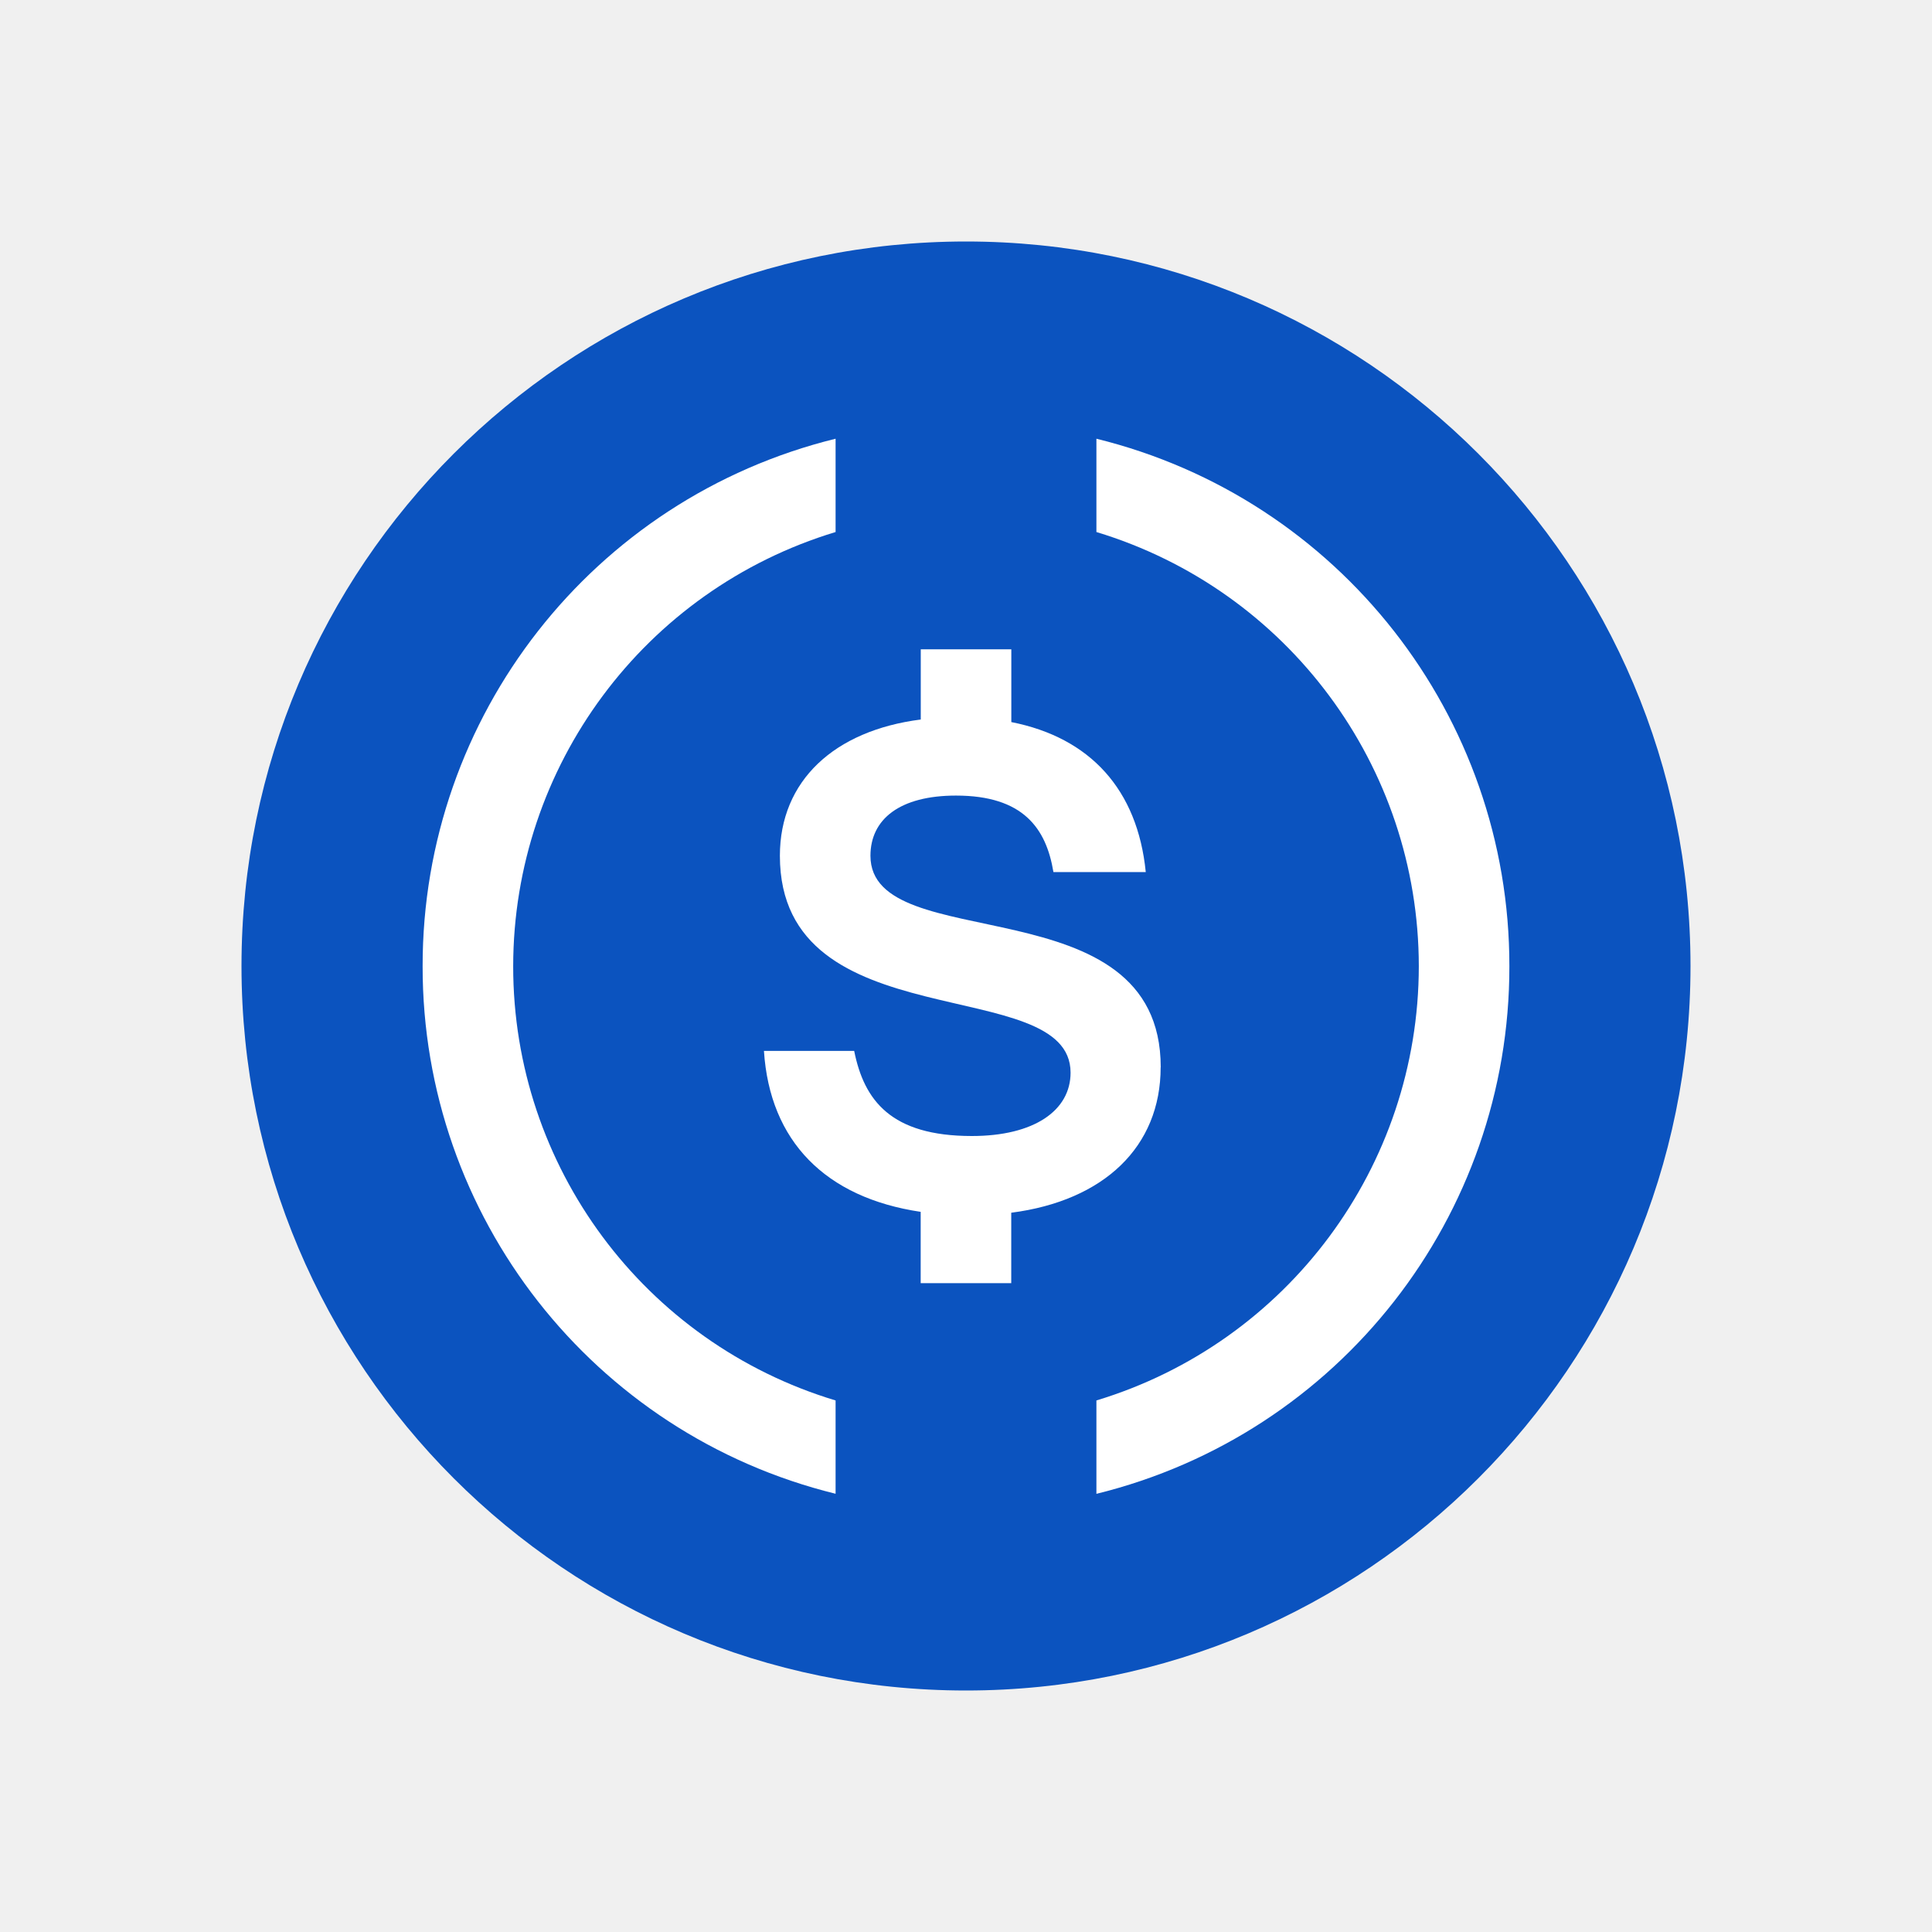
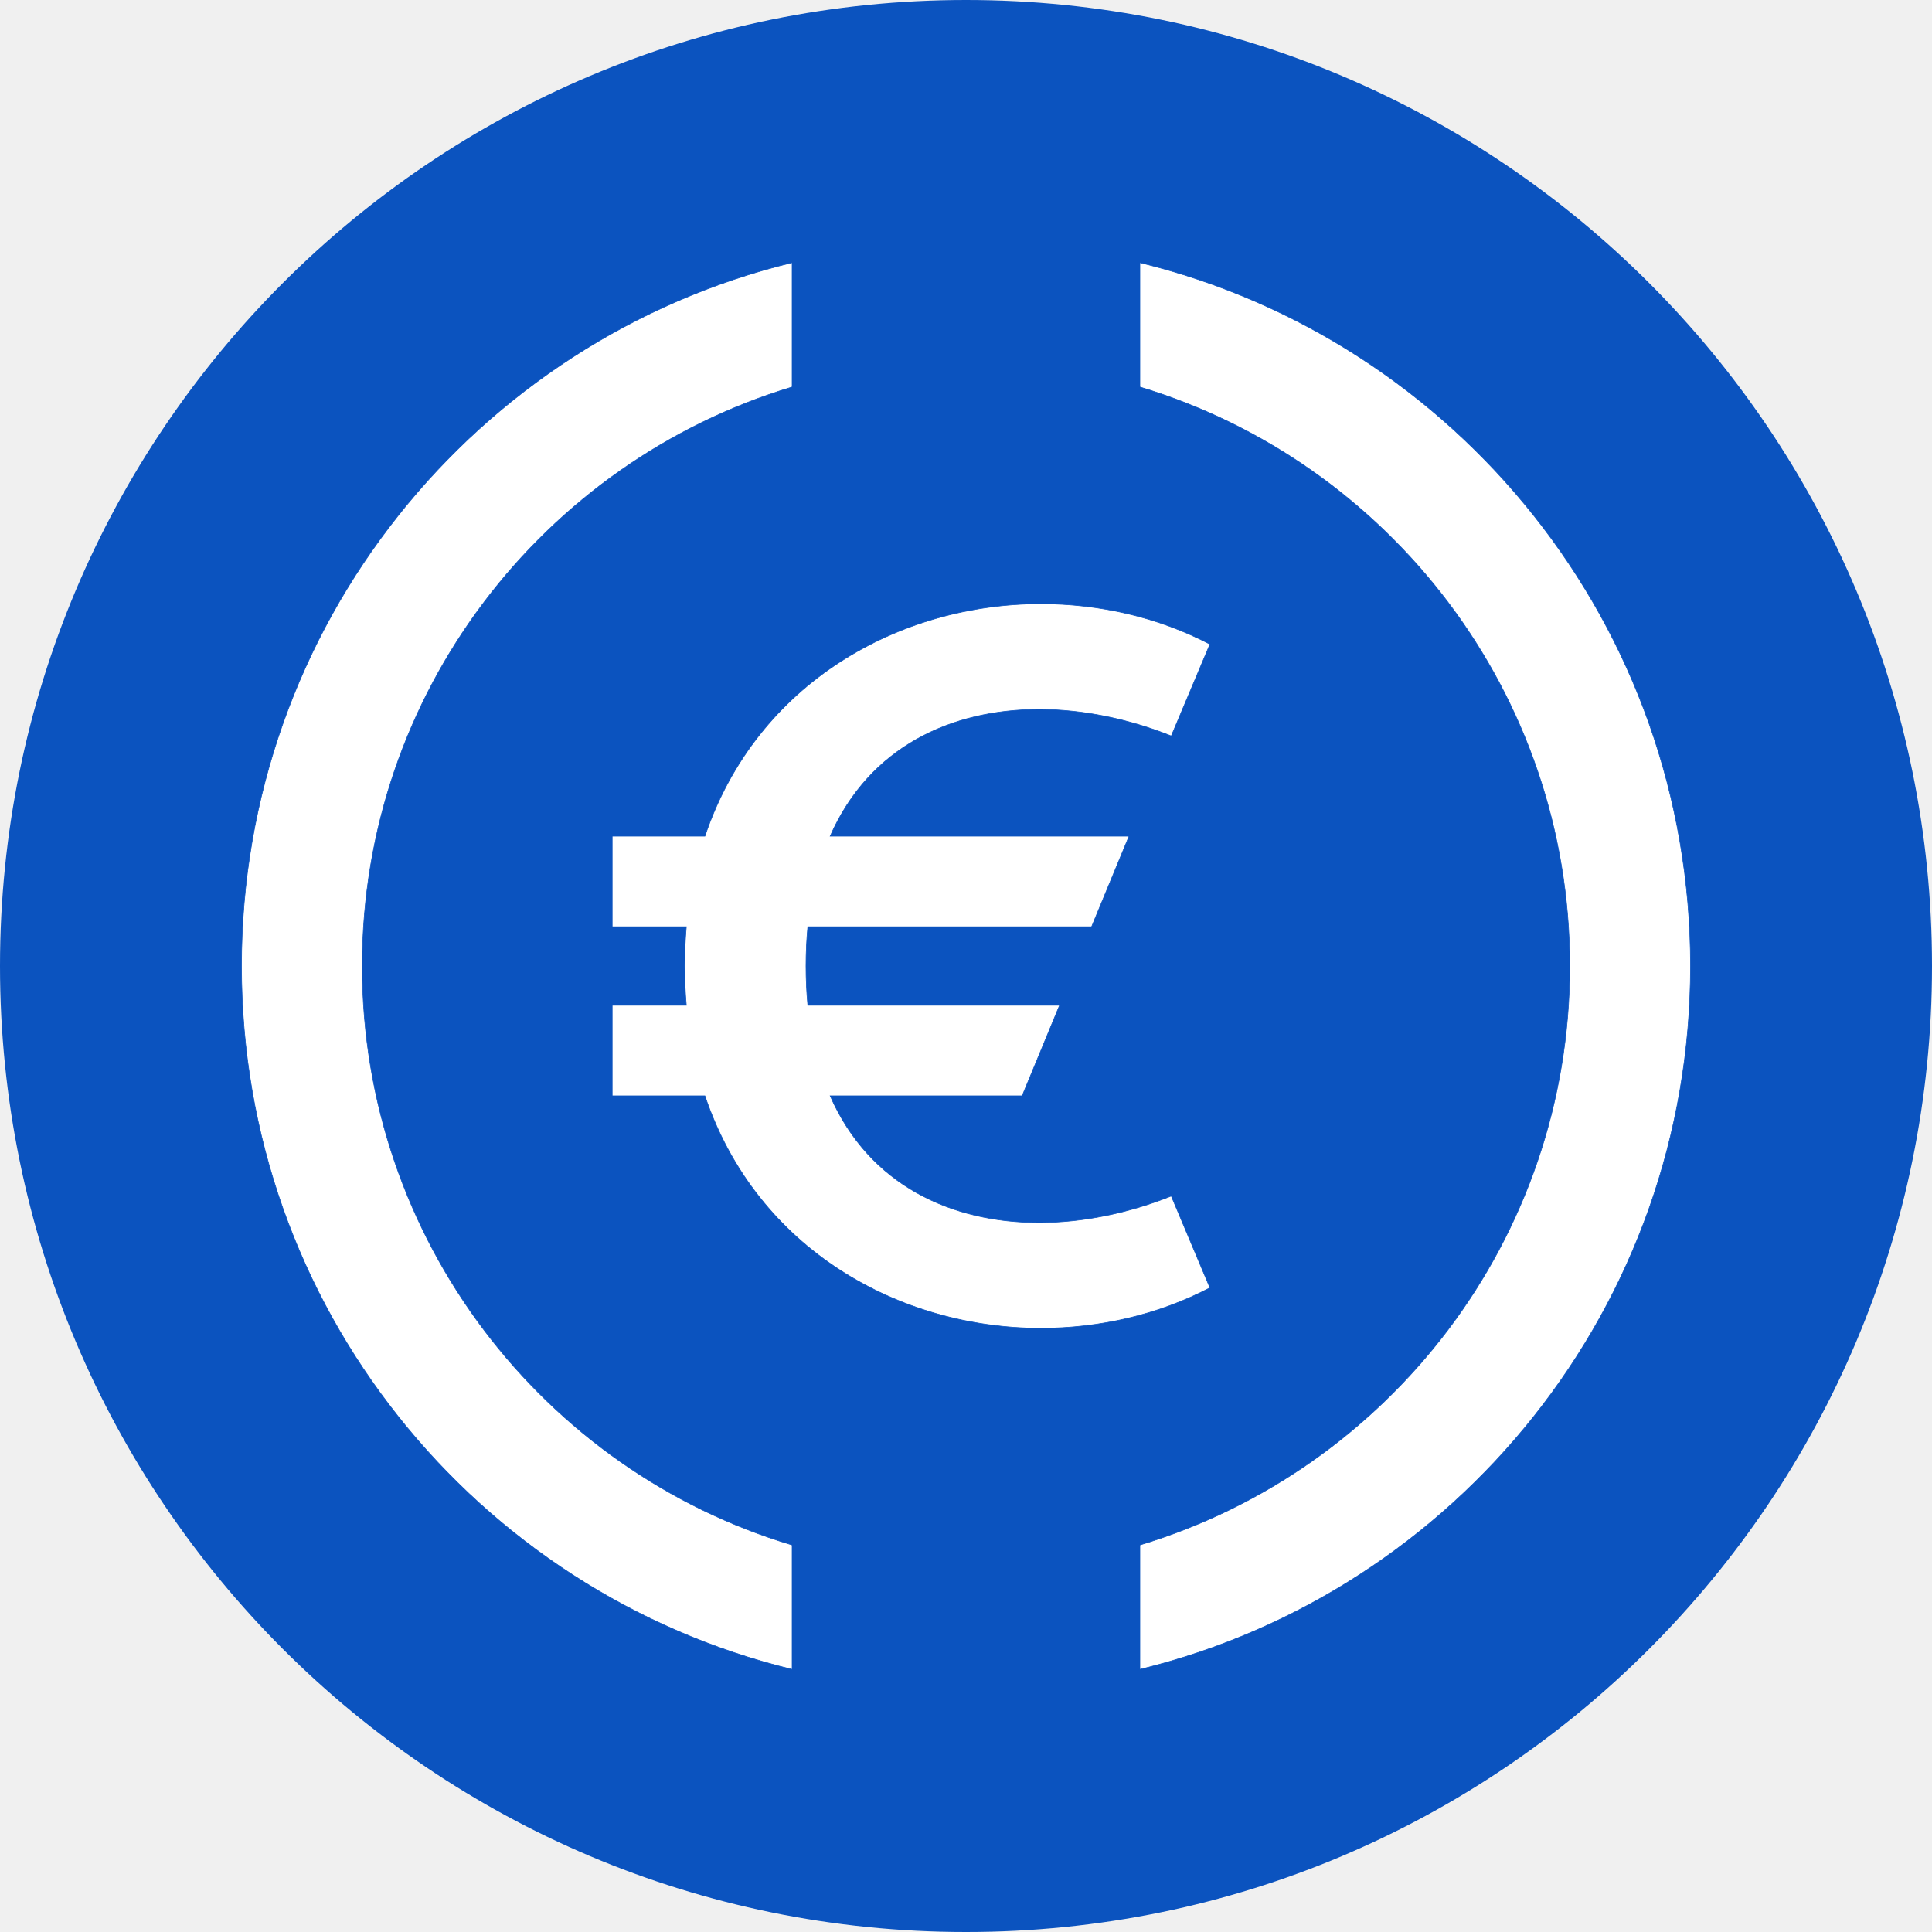
- <svg xmlns="http://www.w3.org/2000/svg" width="32" height="32" viewBox="0 0 24 24">
-   <g fill="none">
-     <path fill="#0b53bf" d="M12 21a9 9 0 1 0 0-18 9 9 0 0 0 0 18" />
-     <path fill="#fff" d="M13.62 5.45v1.159a5.64 5.64 0 0 1 4.005 5.394 5.64 5.64 0 0 1-4.005 5.394v1.16a6.74 6.74 0 0 0 5.13-6.554 6.74 6.74 0 0 0-5.13-6.553m-7.245 6.553a5.64 5.64 0 0 1 4.005-5.394V5.45a6.74 6.74 0 0 0-5.13 6.553 6.74 6.74 0 0 0 5.13 6.553v-1.159a5.63 5.63 0 0 1-4.005-5.394" />
-     <path fill="#fff" d="M14.419 13.258c0-2.301-3.606-1.356-3.606-2.627 0-.456.366-.748 1.063-.748.833 0 1.12.405 1.21.95h1.147c-.102-1.024-.69-1.67-1.67-1.863v-.904h-1.125v.872c-1.075.137-1.75.762-1.75 1.693 0 2.312 3.611 1.445 3.611 2.694 0 .472-.455.787-1.226.787-1.007 0-1.339-.444-1.462-1.057H9.49c.073 1.122.764 1.823 1.947 1.999v.886h1.125v-.875c1.153-.149 1.856-.82 1.856-1.807" />
+ <svg xmlns="http://www.w3.org/2000/svg" width="96" height="96" fill="none" viewBox="0 0 96 96">
+   <g clip-path="url(#a)">
+     <path fill="#0b53bf" d="M48 96c26.51 0 48-21.49 48-48S74.51 0 48 0 0 21.49 0 48s21.49 48 48 48" />
+     <path fill="#fff" stroke="#0b53bf" stroke-miterlimit="10" stroke-width=".03" d="M58.2 59.43c-2.1.84-4.38 1.32-6.57 1.32-4.337 0-8.426-1.847-10.38-6.3h9.54l1.86-4.5H40.14q-.09-.93-.09-1.95t.09-1.95h14.1l1.86-4.5H41.25c1.954-4.452 6.043-6.3 10.38-6.3 2.19 0 4.47.48 6.57 1.32l1.92-4.56c-2.58-1.35-5.49-2.01-8.4-2.01-7.024 0-14.123 3.927-16.693 11.55H30.42v4.5h3.684a22.5 22.5 0 0 0 0 3.9H30.42v4.5h4.606C37.597 62.075 44.697 66 51.72 66c2.91 0 5.82-.66 8.4-2.01z" />
+     <path fill="#fff" stroke="#0b53bf" stroke-miterlimit="10" stroke-width=".03" d="M18 48c0-13.59 9.03-25.05 21.36-28.77v-6.18C23.64 16.89 12 31.08 12 48s11.64 31.11 27.36 34.95v-6.18C27.03 73.08 18 61.59 18 48ZM56.64 13.05v6.18C68.97 22.95 78 34.41 78 48s-9.03 25.05-21.36 28.77v6.18C72.36 79.11 84 64.92 84 48S72.36 16.89 56.64 13.05Z" />
  </g>
+   <defs>
+     <clipPath id="a">
+       <path fill="#fff" d="M0 0h96v96H0z" />
+     </clipPath>
+   </defs>
</svg>
